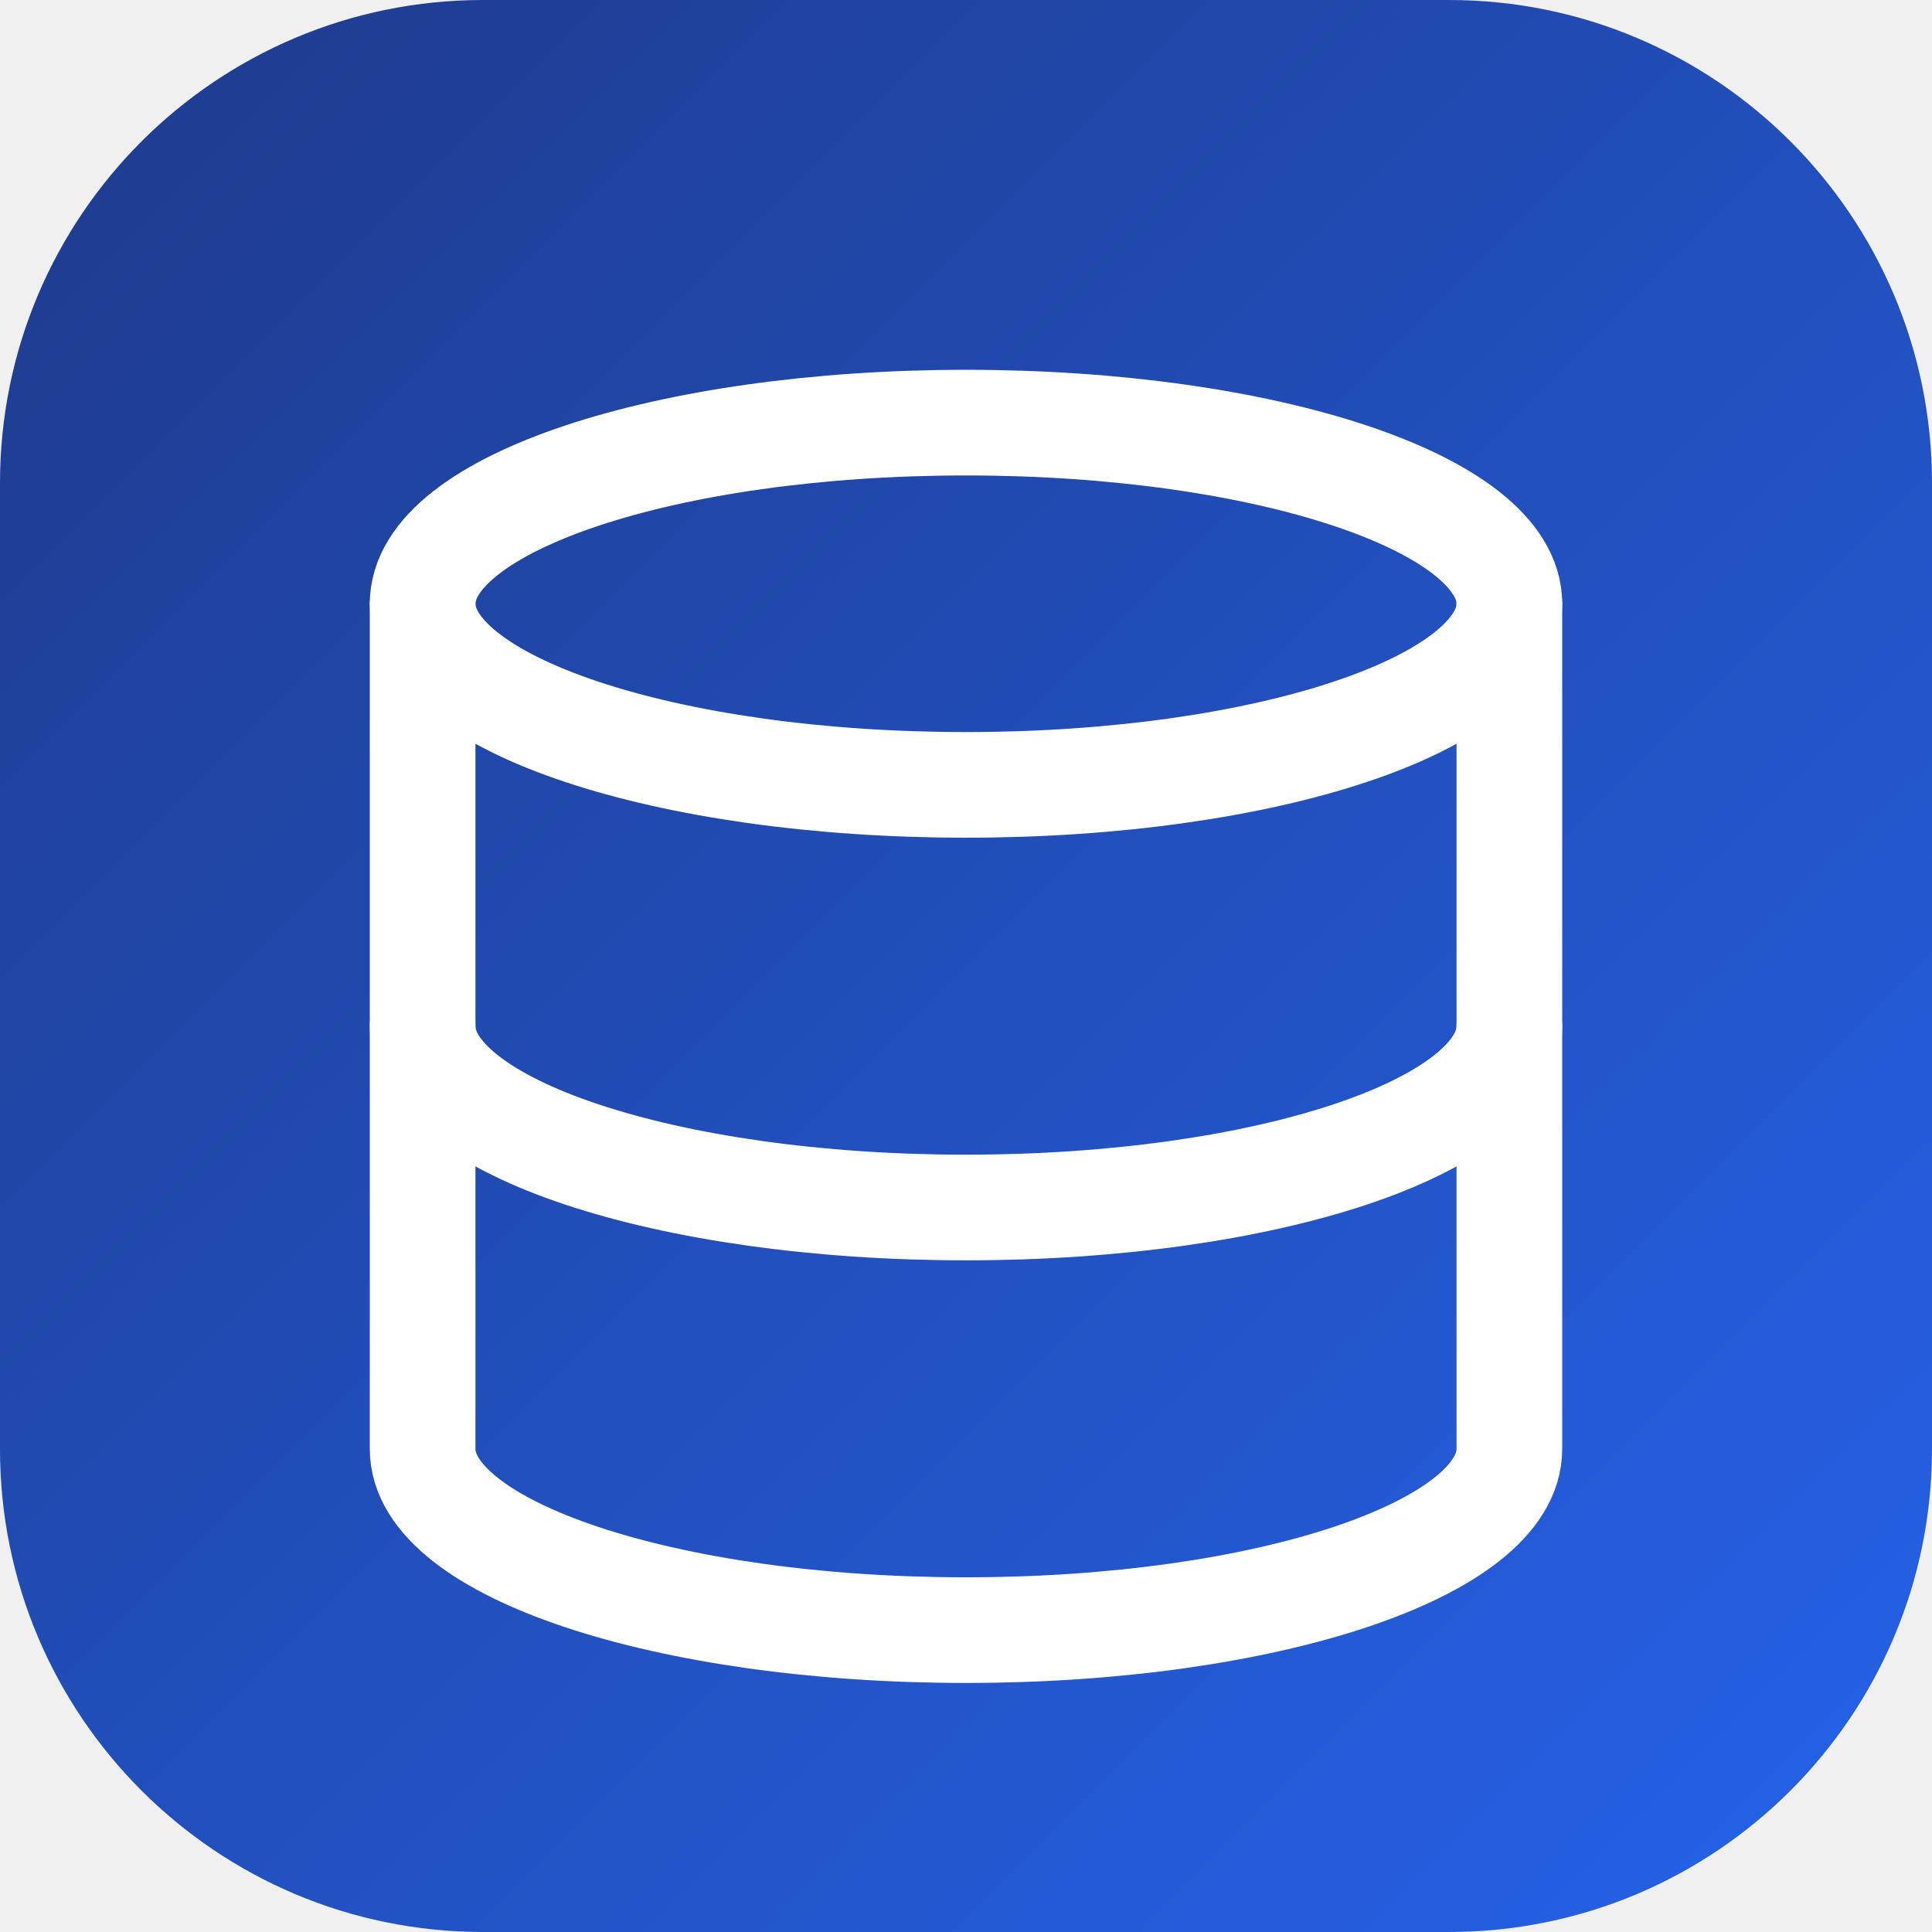
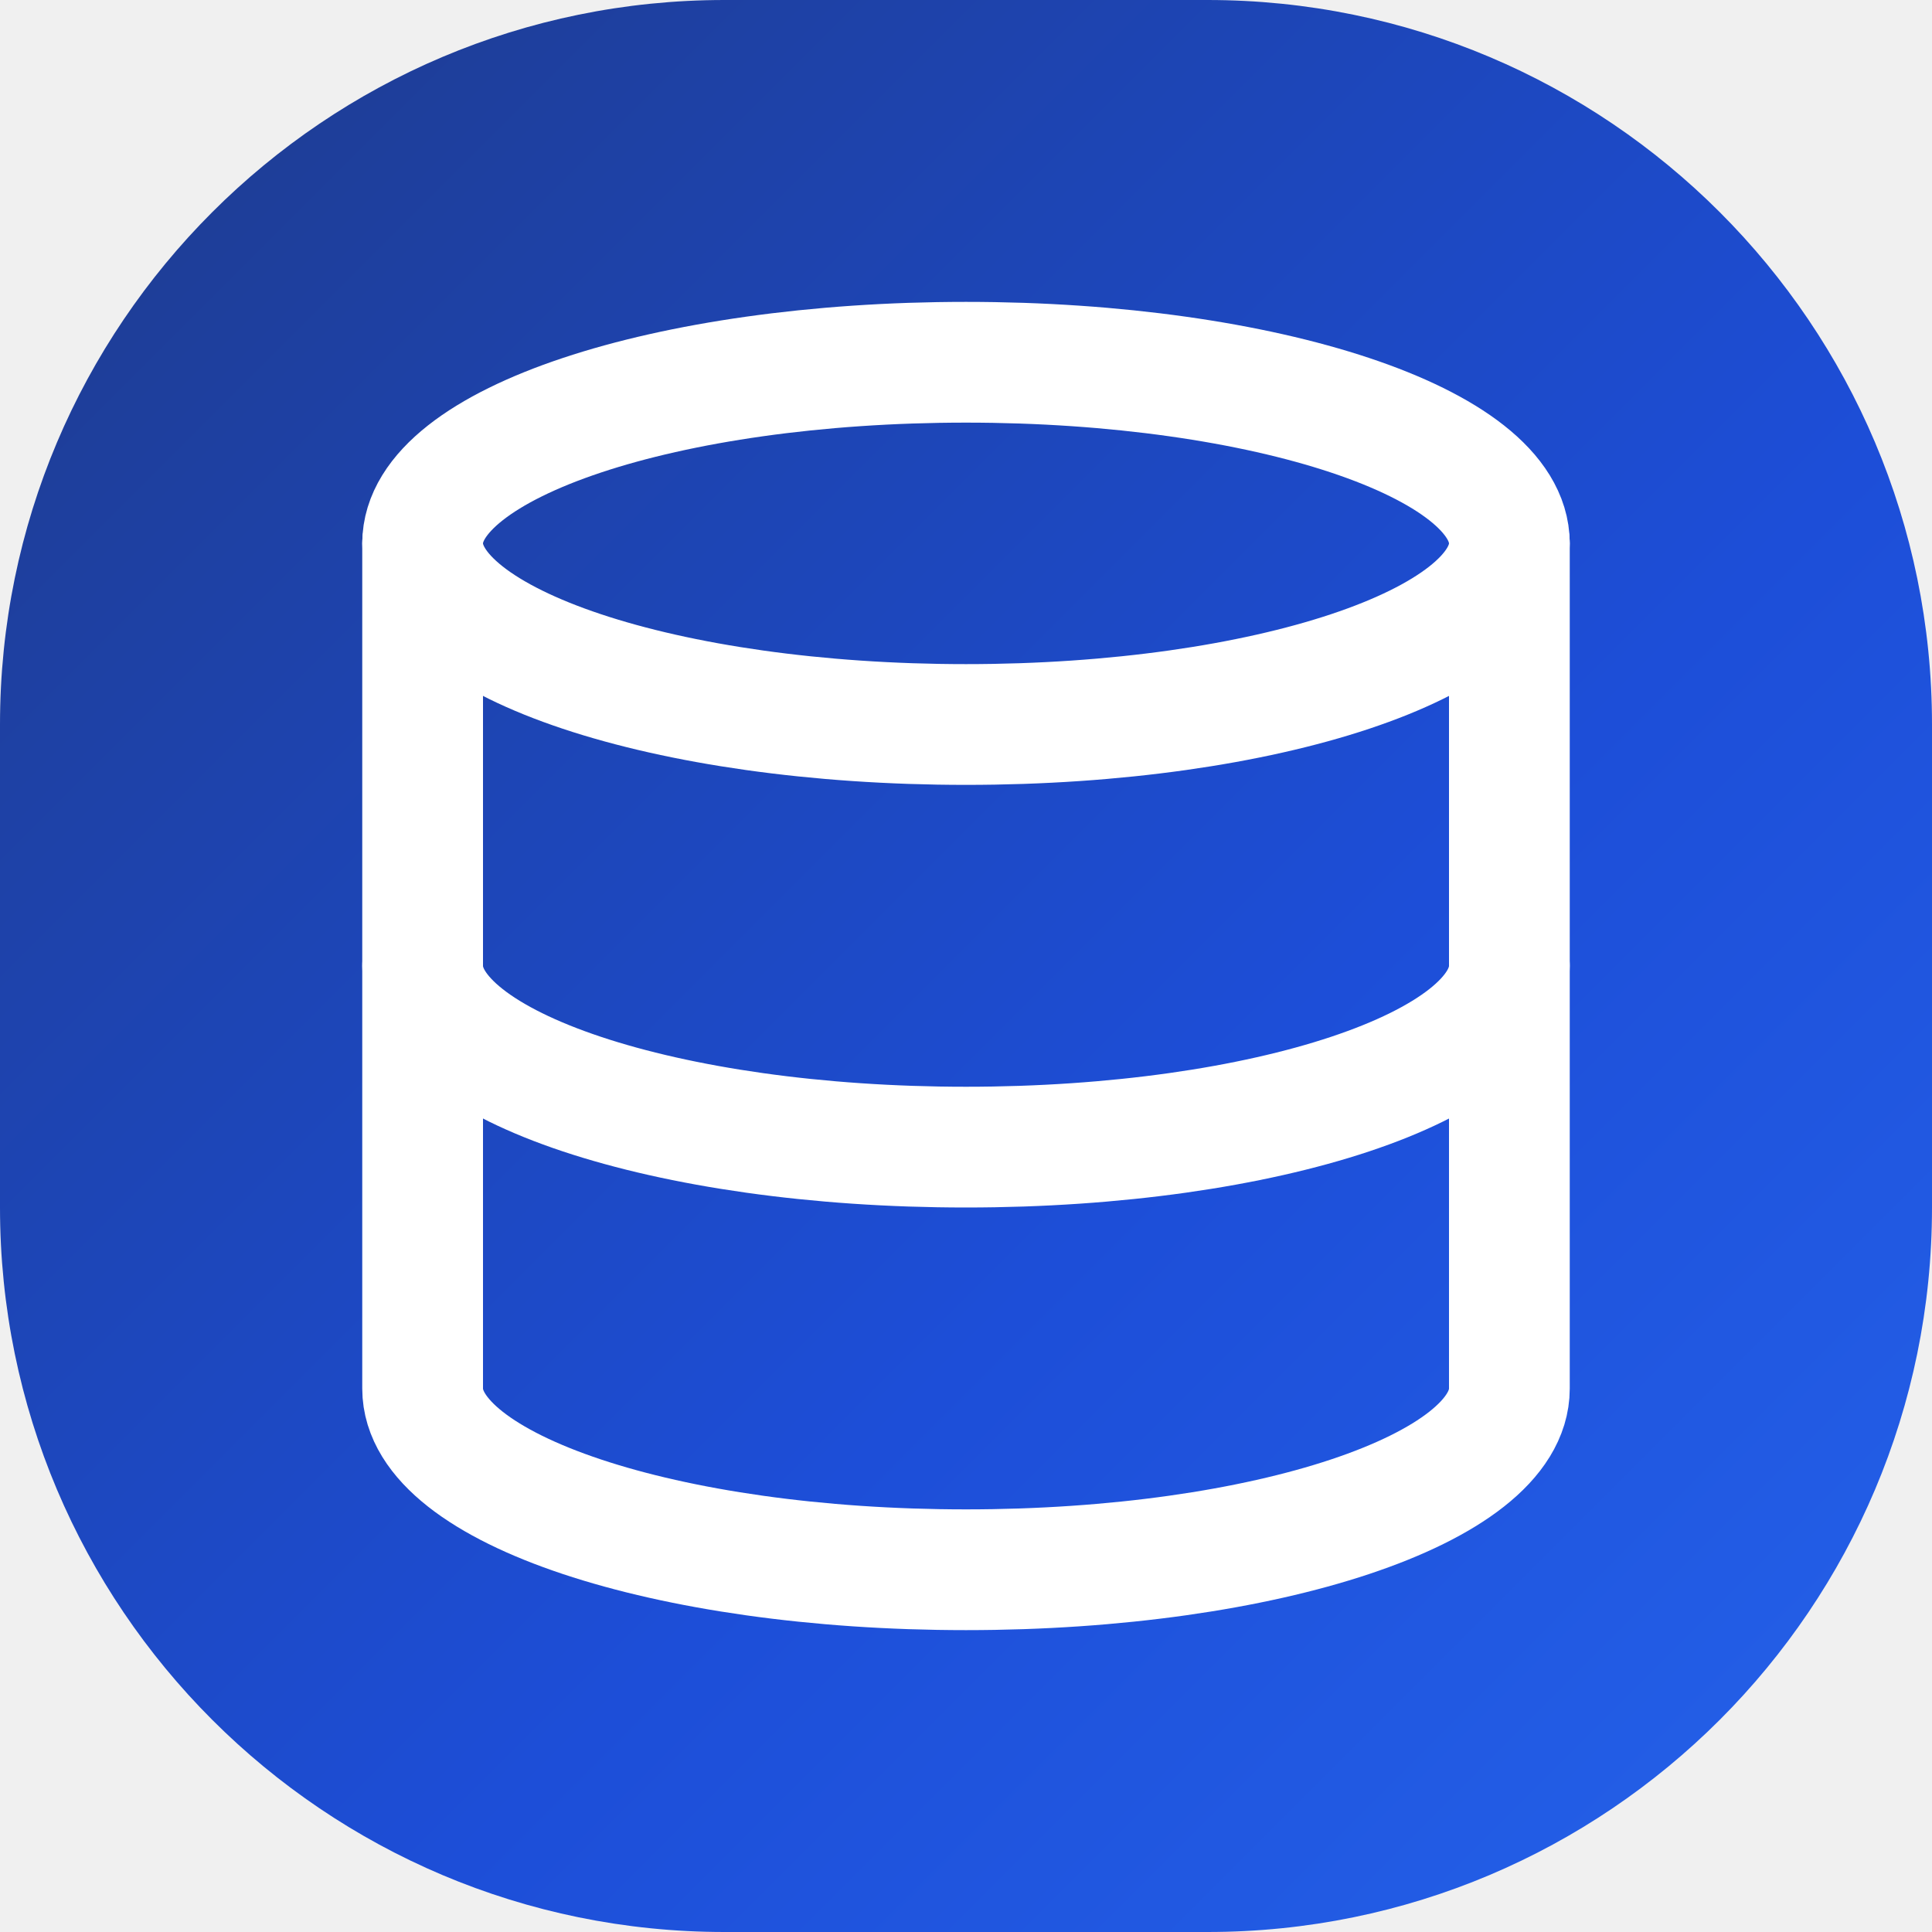
<svg xmlns="http://www.w3.org/2000/svg" viewBox="0 0 32 32" role="img" aria-label="Kolaybase">
  <defs>
-     <linearGradient id="kb" x1="0%" y1="0%" x2="100%" y2="100%">
+     <linearGradient id="kbBrand" x1="0%" y1="0%" x2="100%" y2="100%">
      <stop offset="0%" stop-color="#1e3a8a" />
+       <stop offset="60%" stop-color="#1d4ed8" />
      <stop offset="100%" stop-color="#2563eb" />
    </linearGradient>
  </defs>
-   <rect width="32" height="32" rx="8" fill="url(#kb)" />
-   <g fill="none" stroke="#ffffff" stroke-width="1.75" stroke-linecap="round" stroke-linejoin="round" transform="translate(4 5)">
+   <rect width="32" height="32" rx="12" fill="url(#kbBrand)" />
+   <g transform="translate(4,4)" fill="none" stroke="#ffffff" stroke-width="2" stroke-linecap="round" stroke-linejoin="round">
    <ellipse cx="12" cy="5" rx="9" ry="3" />
    <path d="M3 5V19A9 3 0 0 0 21 19V5" />
    <path d="M3 12A9 3 0 0 0 21 12" />
  </g>
</svg>
